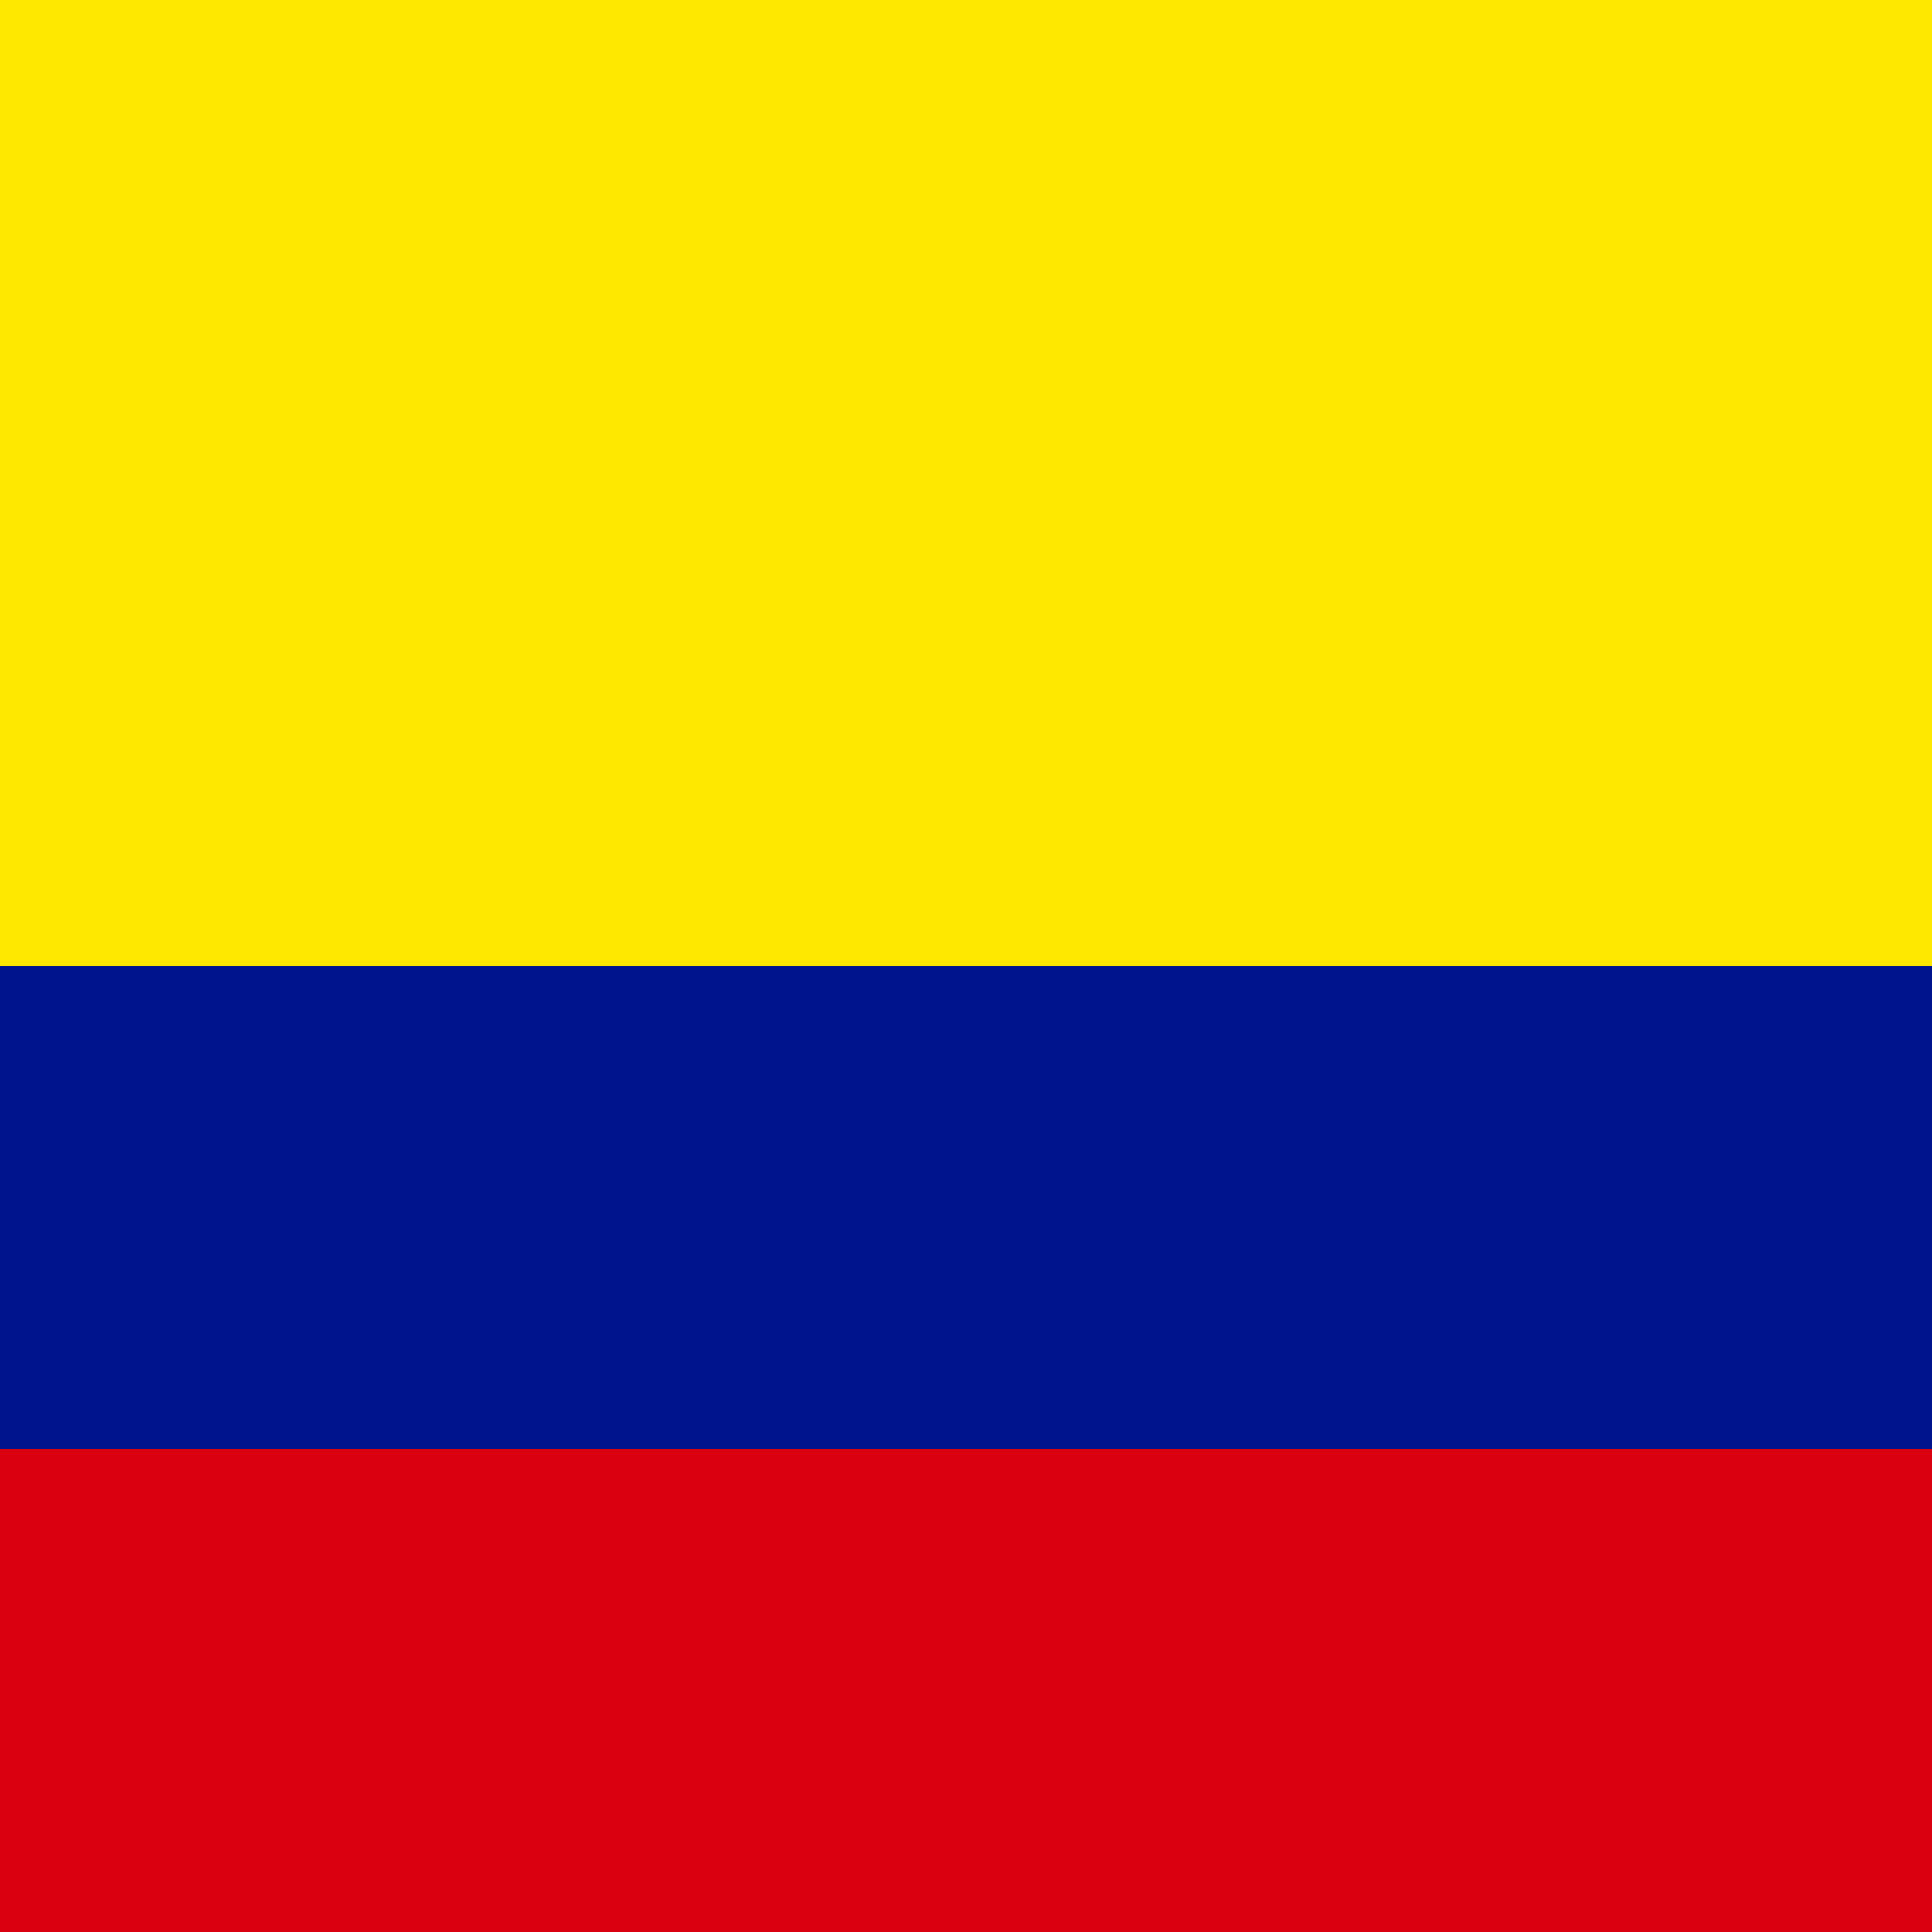
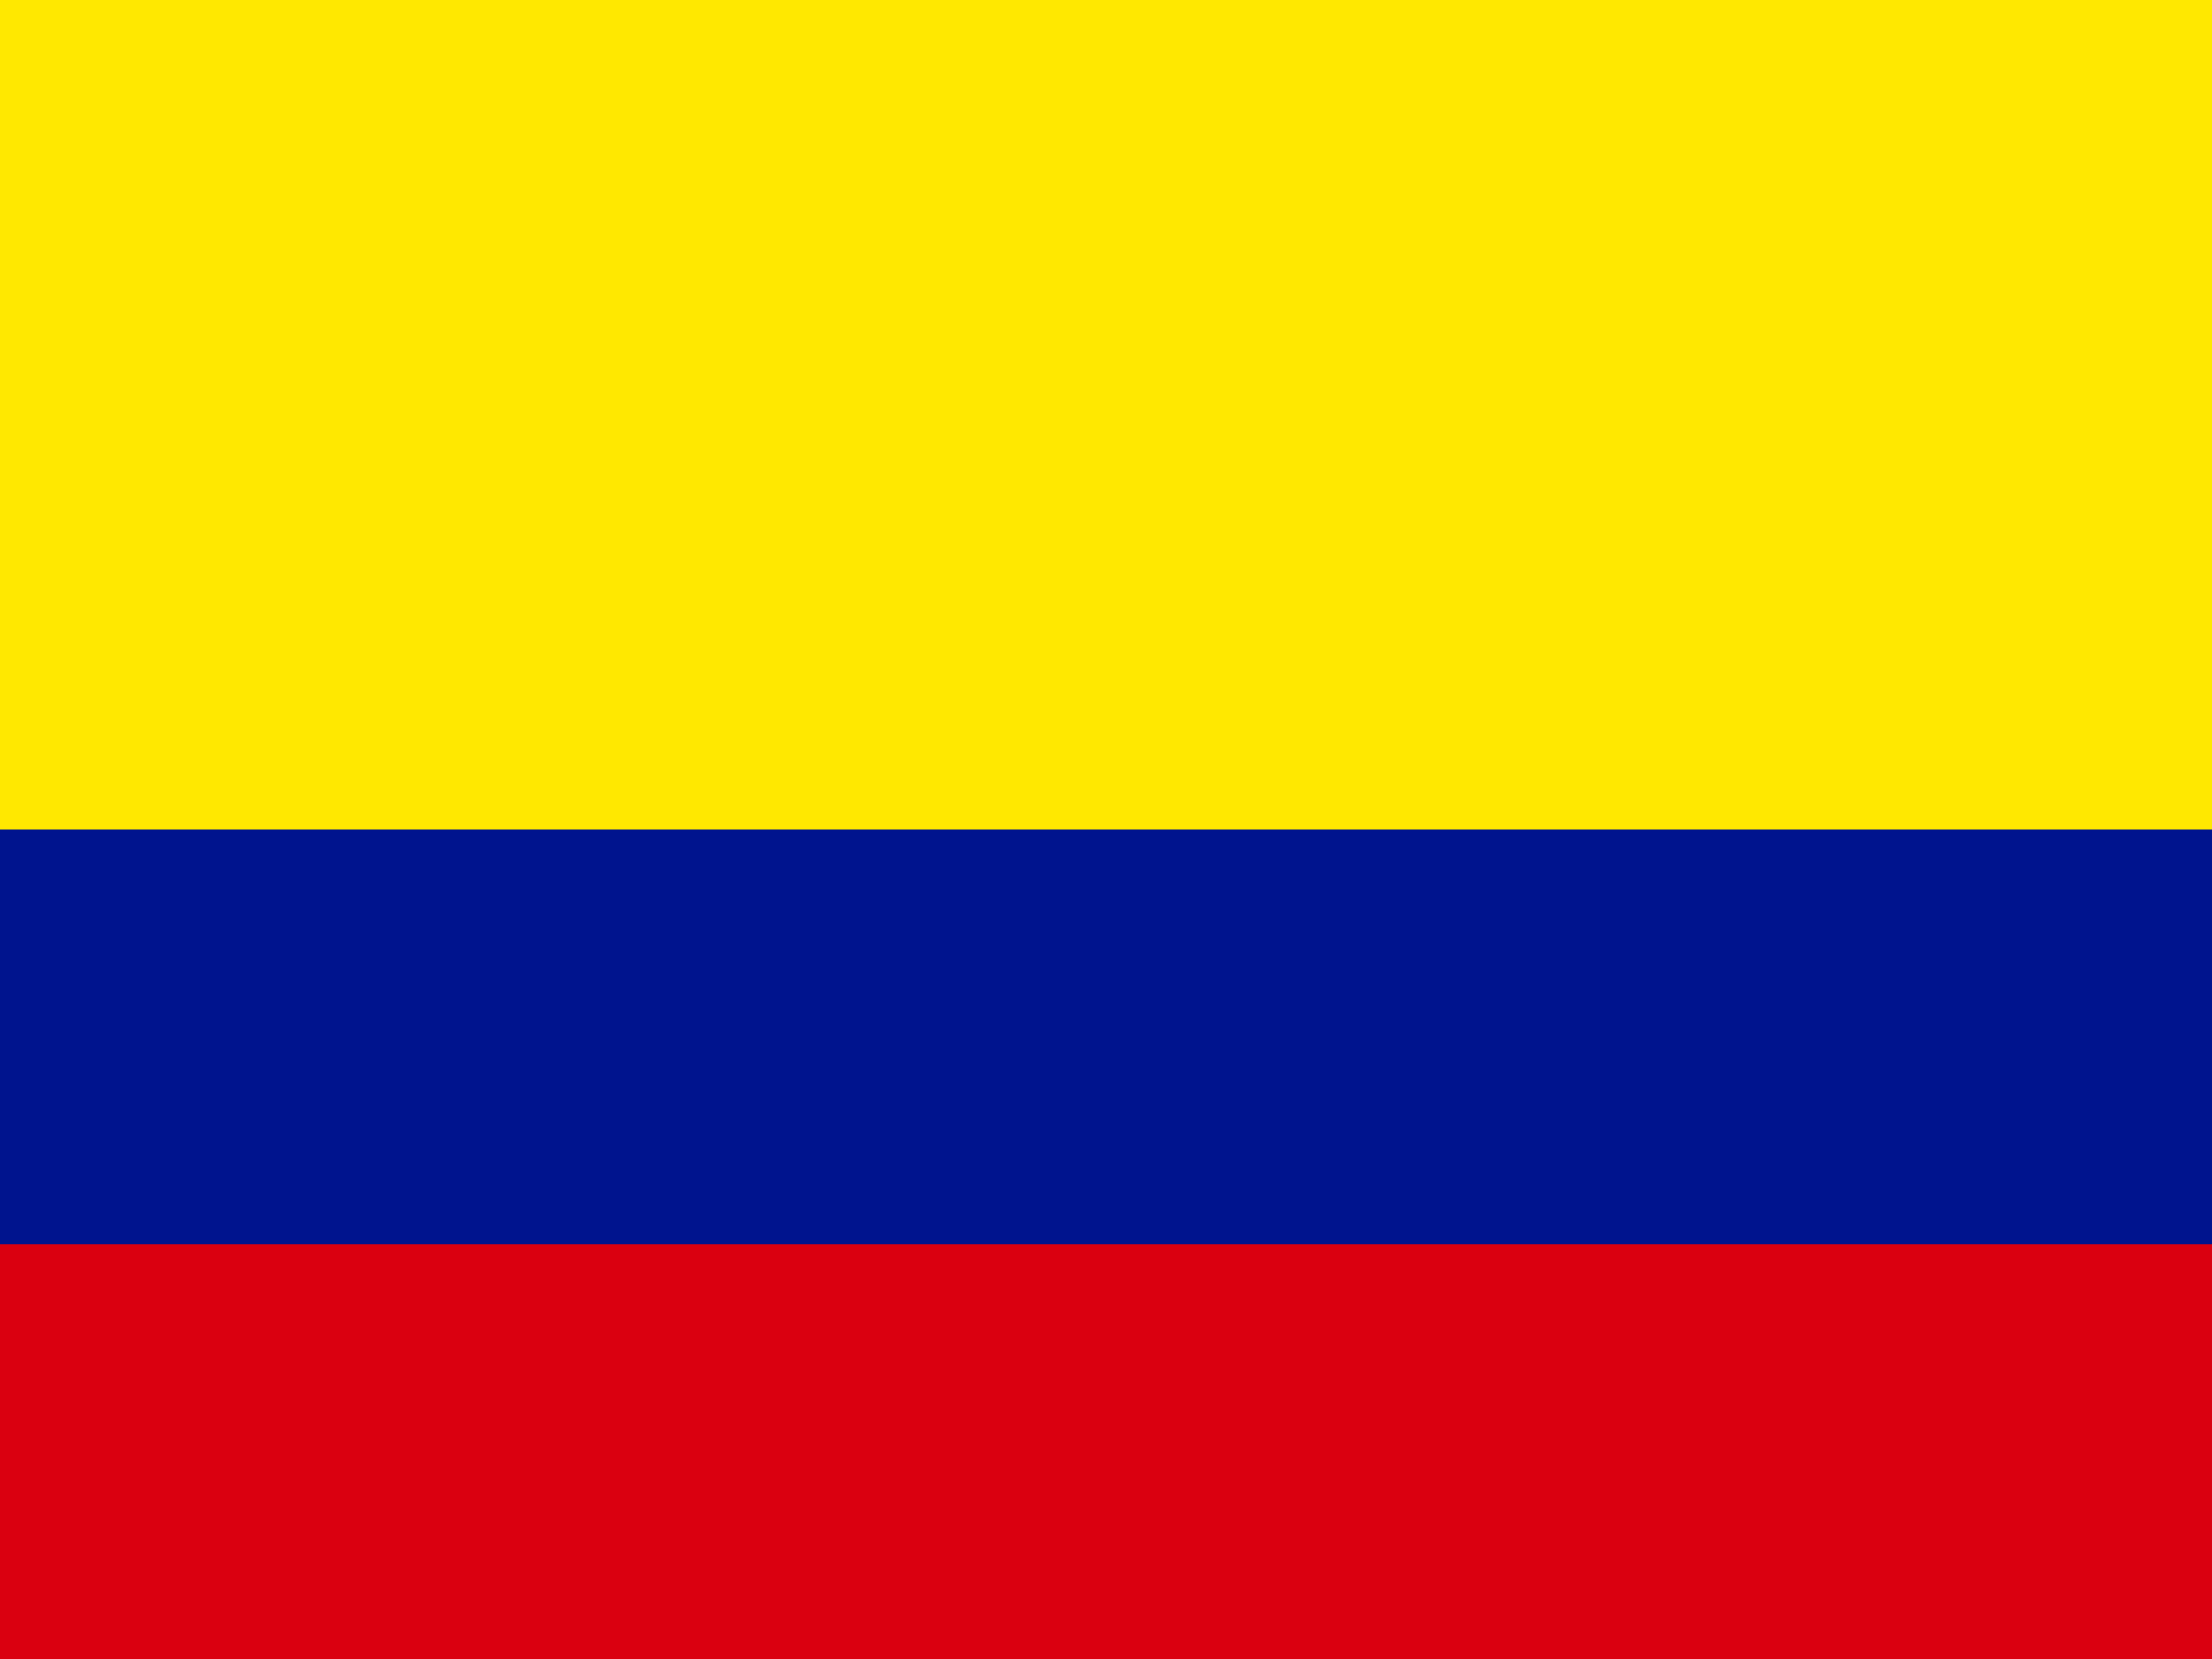
- <svg xmlns="http://www.w3.org/2000/svg" id="flag-icon-css-co" viewBox="0 0 512 512">
+ <svg xmlns="http://www.w3.org/2000/svg" id="flag-icon-css-co" viewBox="0 0 640 480">
  <g fill-rule="evenodd" stroke-width="1pt">
-     <path fill="#ffe800" d="M0 0h512v512H0z" />
-     <path fill="#00148e" d="M0 256h512v256H0z" />
-     <path fill="#da0010" d="M0 384h512v128H0z" />
+     <path fill="#ffe800" d="M0 0h640v480H0z" />
+     <path fill="#00148e" d="M0 240h640v240H0z" />
+     <path fill="#da0010" d="M0 360h640v120H0z" />
  </g>
</svg>
